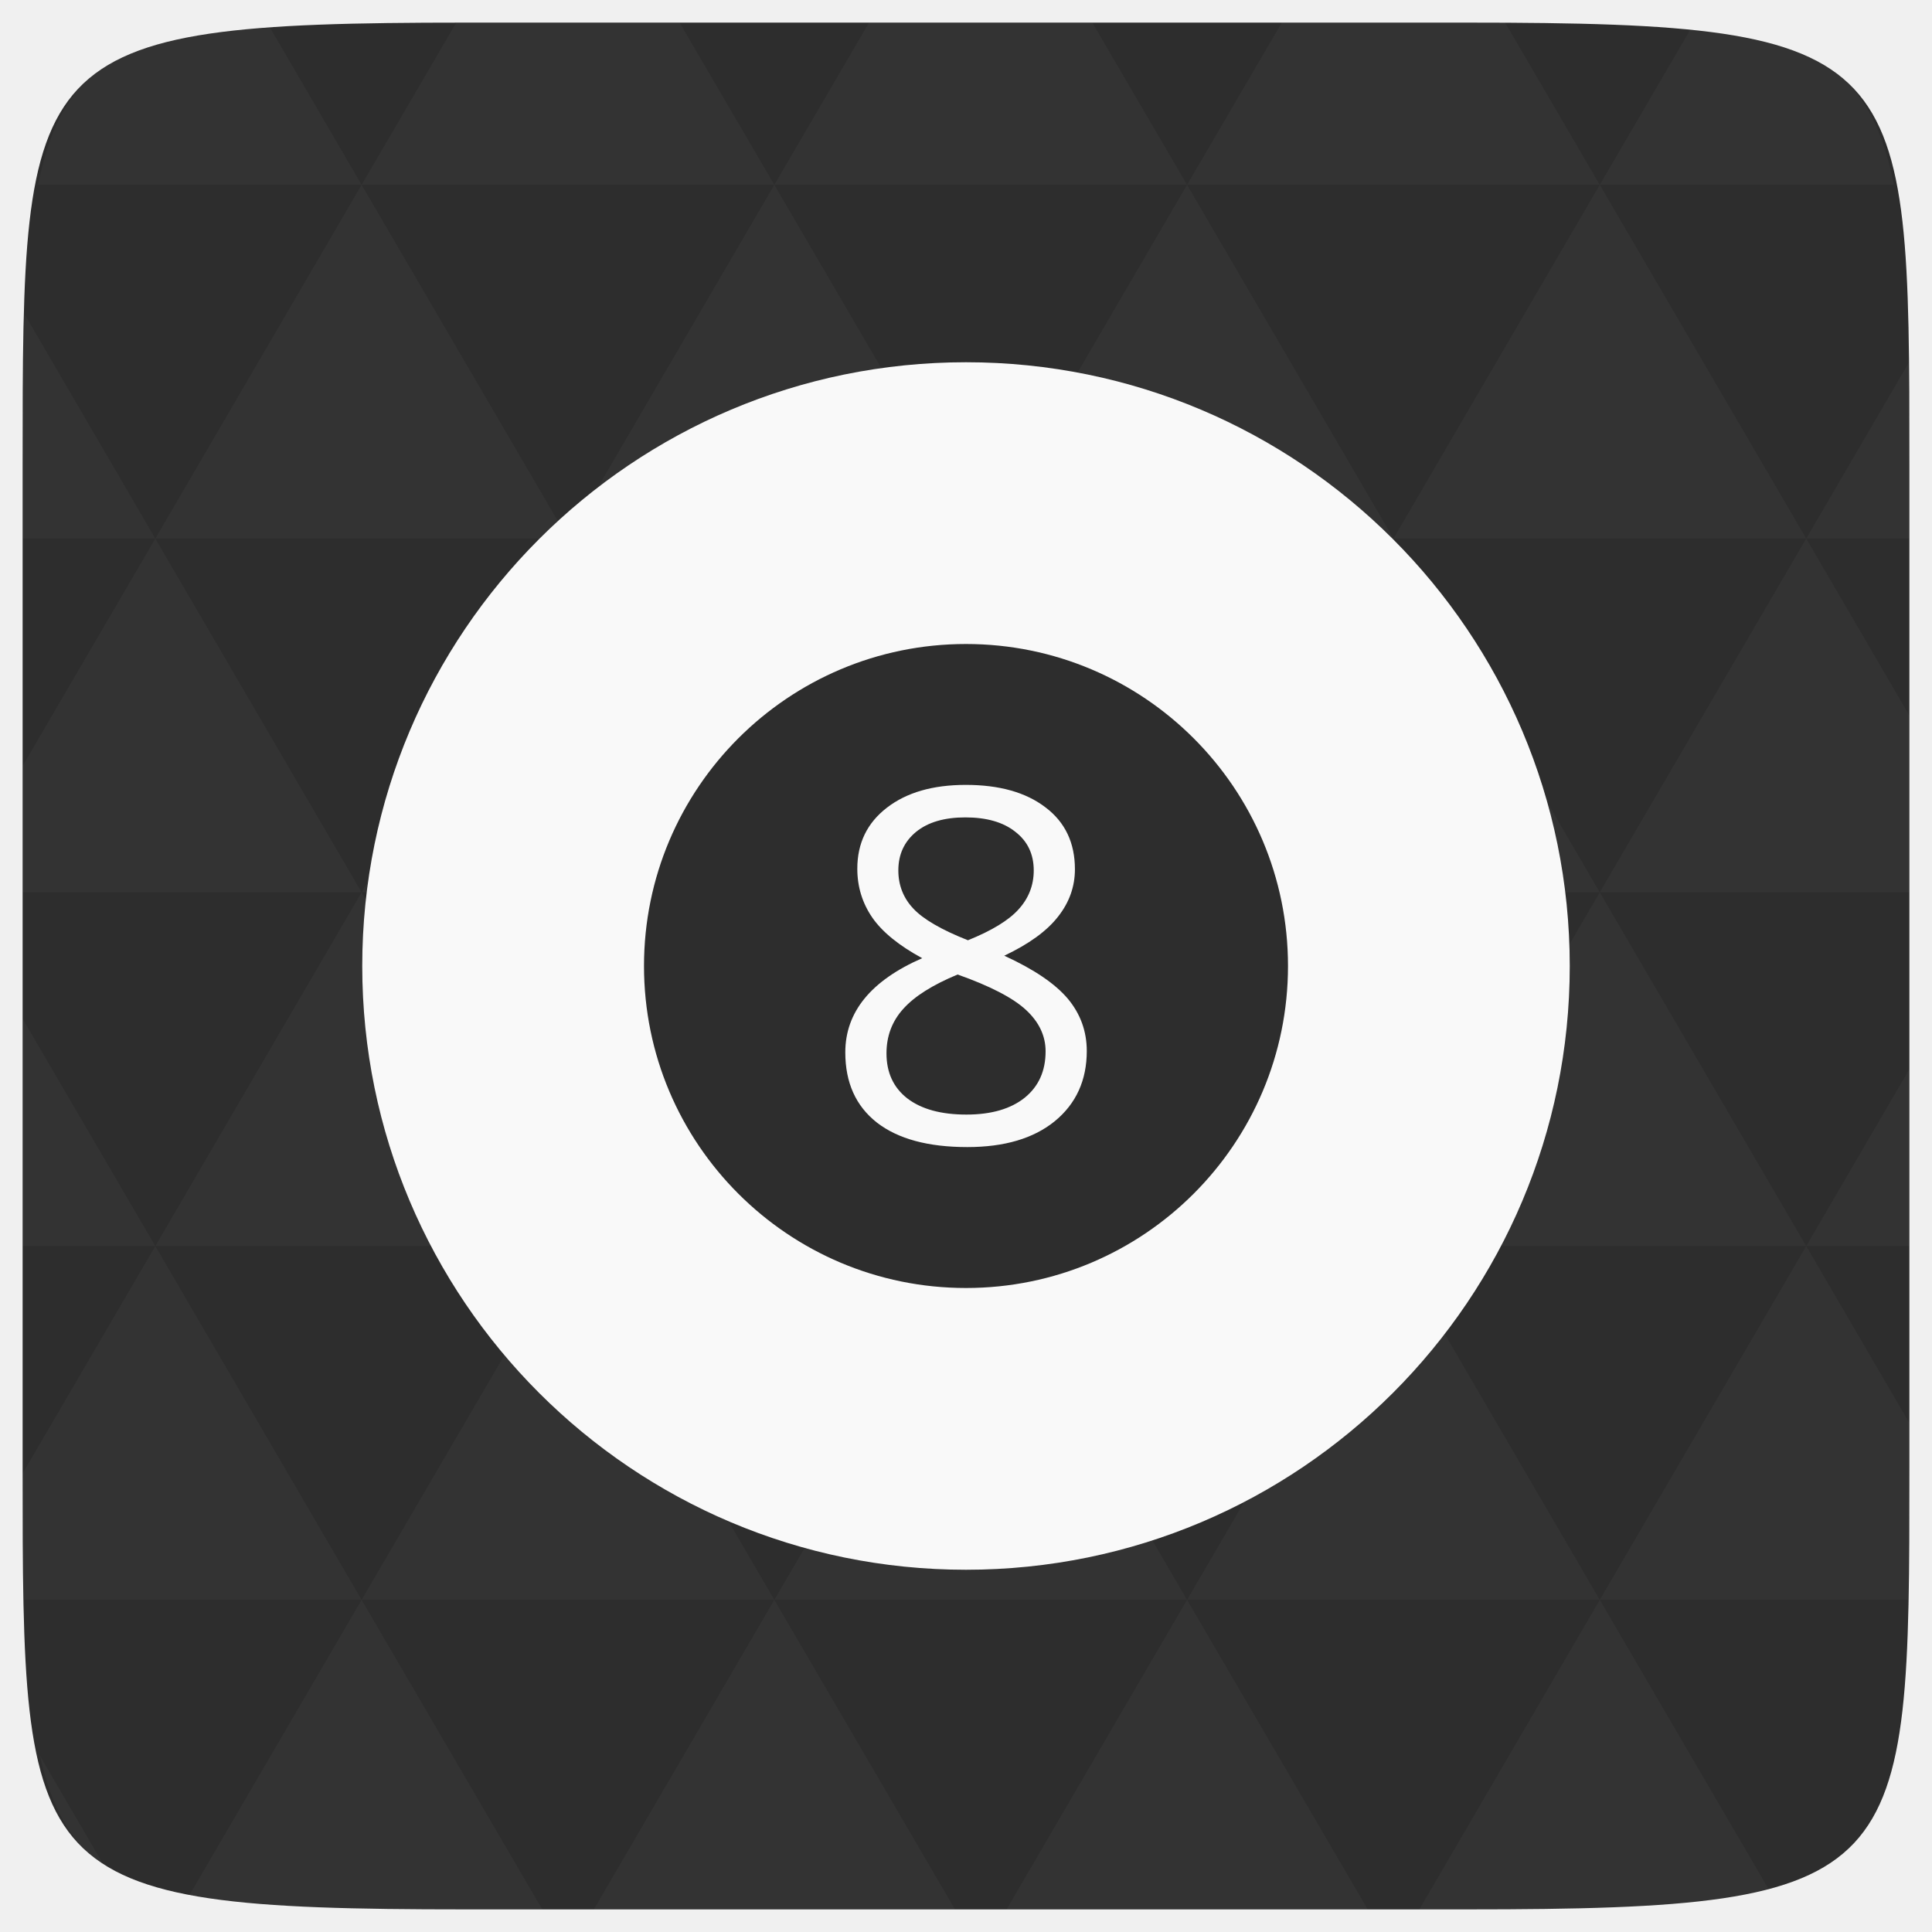
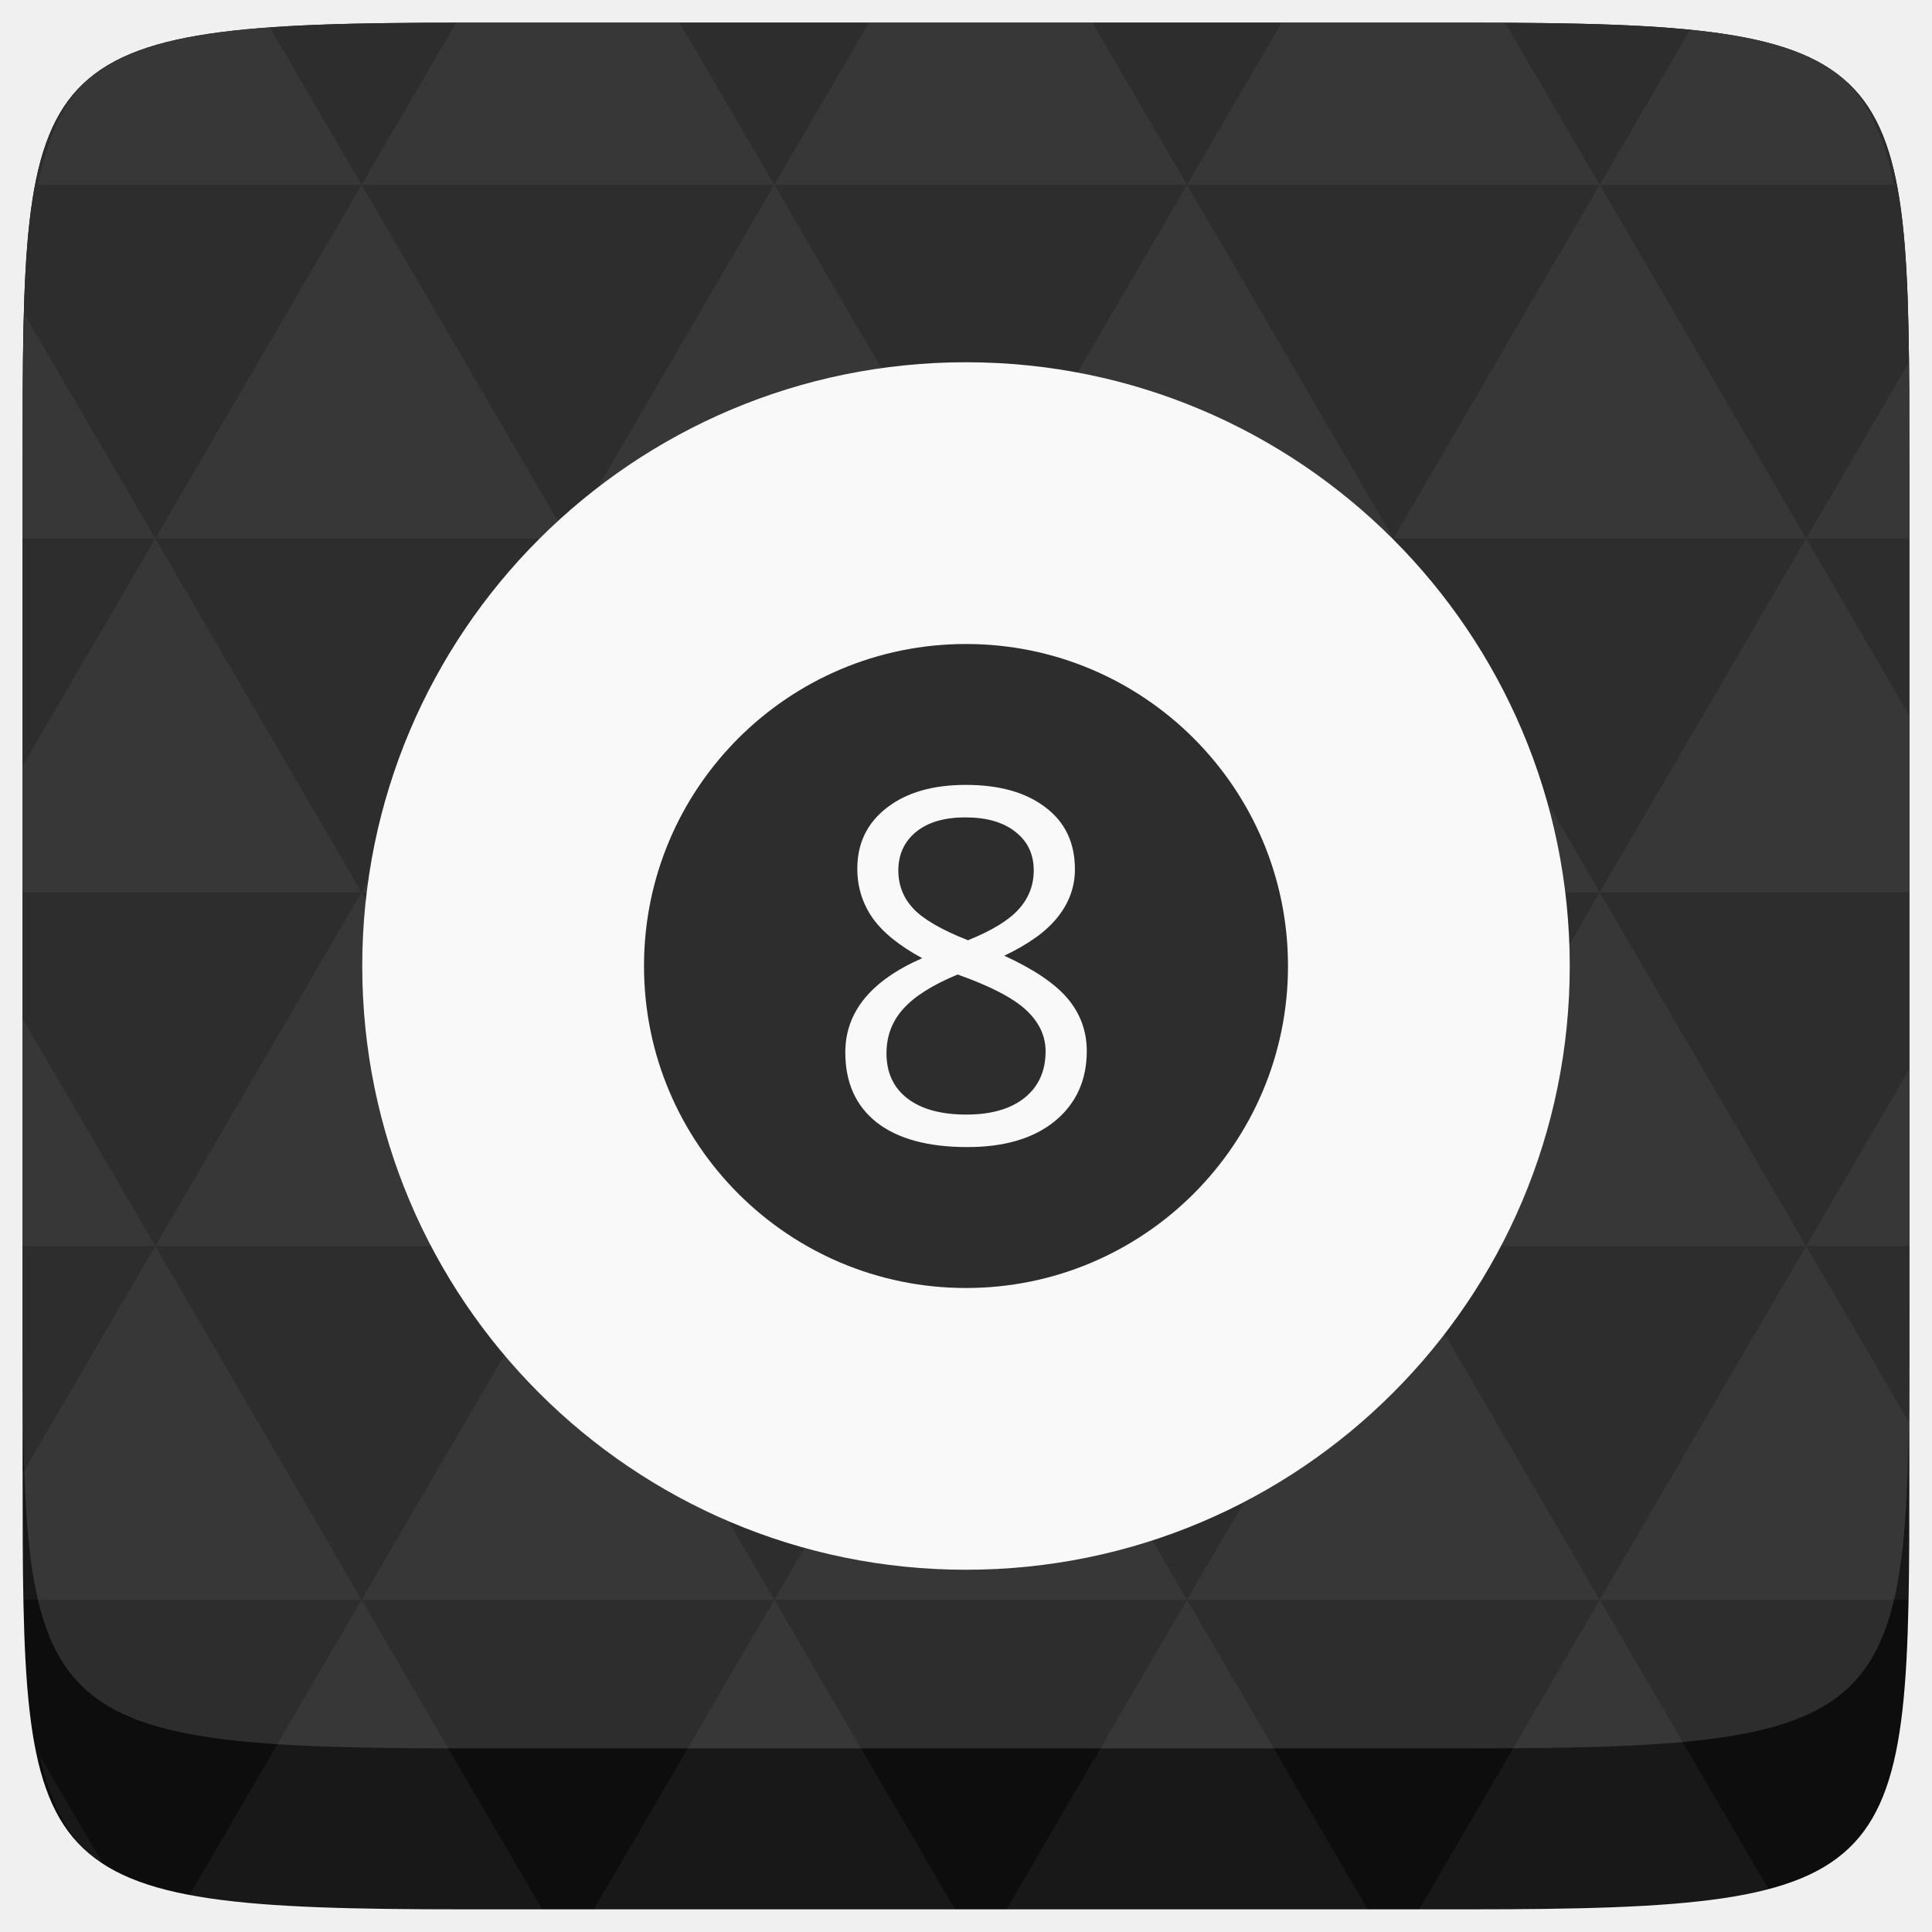
<svg xmlns="http://www.w3.org/2000/svg" width="48" height="48" viewBox="0 0 48 48" id="svg2" version="1.1">
-   <defs id="defs4547" />
-   <path fill="#808080" d="M 47.438 11.547 L 47.438 36.453 C 47.438 46.703 47.438 47.438 36.453 47.438 L 11.551 47.438 C 0.562 47.438 0.562 46.703 0.562 36.453 L 0.562 11.547 C 0.562 1.297 0.562 0.562 11.551 0.562 L 36.453 0.562 C 47.438 0.562 47.438 1.297 47.438 11.547 Z " id="path11" style="fill:#2d2d2d;fill-opacity:1" />
-   <path id="path15" d="m 38.266,47.438 c 2.543,-0.012 4.379,-0.082 5.711,-0.441 l -4.23,-7.25 -4.484,7.691 1.191,0 c 0.641,0 1.242,0 1.812,0 z m 1.48,-7.691 -5.125,-8.789 -5.129,8.789 z m 0,0 7.652,0 c 0.031,-0.973 0.039,-2.062 0.039,-3.297 l 0,-1.098 -2.562,-4.395 z m 5.129,-8.789 -5.129,-8.789 -5.125,8.789 z m 0,0 2.562,0 0,-4.395 z m -10.254,0 -5.129,-8.789 -5.125,8.789 z m -10.254,0 -5.129,8.789 10.254,0 z m 0,0 -5.129,-8.789 -5.125,8.789 z m -10.254,0 -5.129,8.789 10.254,0 z m 0,0 -5.129,-8.789 -5.125,8.789 z m -10.254,0 -3.297,5.648 c 0,1.168 0.012,2.211 0.039,3.141 l 8.383,0 z m 0,0 -3.297,-5.648 0,5.648 z m 5.125,8.789 -4.312,7.395 c 1.598,0.293 3.809,0.297 6.879,0.297 l 1.922,0 z m 0,-17.578 -5.125,-8.789 -3.297,5.648 0,3.141 z m 0,0 10.254,0 -5.125,-8.789 z m 5.129,-8.789 -5.129,-8.789 -5.125,8.789 z m 0,0 10.254,0 -5.129,-8.789 z m 5.125,-8.789 -2.352,-4.027 -5.336,0 c -0.078,0 -0.141,0 -0.215,0 L 8.984,4.59 z m 0,0 10.254,0 -2.352,-4.027 -5.551,0 z m 10.254,0 10.254,0 L 37.395,0.562 c -0.312,0 -0.609,0 -0.941,0 l -4.609,0 z m 0,0 -5.125,8.789 10.254,0 z m 5.129,8.789 10.254,0 -5.129,-8.789 z m 0,0 -5.129,8.789 10.254,0 z m 5.125,8.789 7.691,0 0,-4.395 -2.562,-4.395 z m 5.129,-8.789 2.562,0 0,-1.832 c 0,-0.914 -0.008,-1.75 -0.023,-2.523 z m -15.383,8.789 -5.125,-8.789 -5.129,8.789 z m 10.254,-17.578 7.309,0 C 46.5,1.832 45.168,0.961 42.023,0.688 z m -30.762,0 L 6.68,0.637 C 3.02,0.844 1.539,1.633 0.945,4.59 z m -5.125,8.789 L 0.621,7.824 C 0.578,8.898 0.562,10.133 0.562,11.547 l 0,1.832 z m 15.379,26.367 -4.484,7.691 8.973,0 z m 10.254,0 -4.484,7.691 8.973,0 z M 2.594,46.367 0.992,43.621 c 0.293,1.316 0.785,2.18 1.602,2.746 z" style="fill:#ffffff;fill-opacity:0.031" />
+   <defs id="defs7" />
+   <path d="m 47.437,11.547 0,24.906 c 0,10.25 0,10.984 -10.984,10.984 l -24.902,0 C 0.562,47.438 0.562,46.704 0.562,36.454 l 0,-24.906 c 0,-10.25 0,-10.984 10.988,-10.984 l 24.902,0 C 47.437,0.563 47.437,1.297 47.437,11.547 z" id="path11-8" style="fill:#0d0d0d;fill-opacity:1" />
+   <path d="m 47.437,11.547 0,20.907 c 0,10.25 0,10.984 -10.984,10.984 l -24.902,0 C 0.562,43.438 0.562,42.704 0.562,32.454 l 0,-20.907 c 0,-10.25 0,-10.984 10.988,-10.984 l 24.902,0 C 47.437,0.563 47.437,1.297 47.437,11.547 z" id="path11" style="fill:#2d2d2d;fill-opacity:1" />
+   <path id="path15" d="m 38.265,47.438 c 2.543,-0.012 4.379,-0.082 5.711,-0.441 l -4.23,-7.25 -4.484,7.691 1.191,0 c 0.641,0 1.242,0 1.812,0 z m 1.48,-7.691 -5.125,-8.789 -5.129,8.789 z m 0,0 7.652,0 c 0.031,-0.973 0.039,-2.062 0.039,-3.297 l 0,-1.098 -2.562,-4.395 z m 5.129,-8.789 -5.129,-8.789 -5.125,8.789 z m 0,0 2.562,0 0,-4.395 z m -10.254,0 -5.129,-8.789 -5.125,8.789 z m -10.254,0 -5.129,8.789 10.254,0 z m 0,0 -5.129,-8.789 -5.125,8.789 z m -10.254,0 -5.129,8.789 10.254,0 z m 0,0 -5.129,-8.789 -5.125,8.789 z m -10.254,0 L 0.562,36.606 c 0,1.168 0.012,2.211 0.039,3.141 l 8.383,0 z m 0,0 -3.297,-5.648 0,5.648 z m 5.125,8.789 -4.312,7.395 C 6.269,47.434 8.48,47.438 11.55,47.438 l 1.922,0 z m 0,-17.578 -5.125,-8.789 -3.297,5.648 0,3.141 z m 0,0 10.254,0 -5.125,-8.789 z m 5.129,-8.789 -5.129,-8.789 -5.125,8.789 z m 0,0 10.254,0 -5.129,-8.789 z m 5.125,-8.789 -2.352,-4.027 -5.336,0 c -0.078,0 -0.141,0 -0.215,0 l -2.352,4.027 z m 0,0 10.254,0 -2.352,-4.027 -5.551,0 z m 10.254,0 10.254,0 -2.352,-4.027 c -0.312,0 -0.609,0 -0.941,0 l -4.609,0 z m 0,0 -5.125,8.789 10.254,0 z m 5.129,8.789 10.254,0 -5.129,-8.789 z m 0,0 -5.129,8.789 10.254,0 z m 5.125,8.789 7.691,0 0,-4.395 -2.562,-4.395 z m 5.129,-8.789 2.562,0 0,-1.832 c 0,-0.914 -0.008,-1.75 -0.023,-2.523 z m -15.383,8.789 -5.125,-8.789 -5.129,8.789 z m 10.254,-17.578 7.309,0 C 46.499,1.833 45.167,0.961 42.023,0.688 z m -30.762,0 -2.305,-3.953 C 3.019,0.844 1.539,1.633 0.945,4.59 z M 3.859,13.379 0.621,7.825 C 0.578,8.899 0.562,10.133 0.562,11.547 l 0,1.832 z m 15.379,26.367 -4.484,7.691 8.973,0 z m 10.254,0 -4.484,7.691 8.973,0 z M 2.593,46.368 0.992,43.622 C 1.285,44.938 1.777,45.801 2.593,46.368 z" style="fill:#ffffff;fill-opacity:0.047" />
  <path style="fill:#f9f9f9;fill-opacity:1" d="M 39,24 A 15,15 0 0 1 9,24 15,15 0 1 1 39,24 z" id="path4530" />
  <path style="fill:#2d2d2d;fill-opacity:1" d="m 32,24 a 8,8 0 0 1 -16,0 8,8 0 1 1 16,0 z" id="path4532" />
-   <g style="fill:#f9f9f9;fill-opacity:1" transform="matrix(3.775594,0,0,3.621104,-1.376691,-0.6257486)" id="g4534">
+   <g style="fill:#f9f9f9;fill-opacity:1" transform="matrix(3.775594,0,0,3.621104,-1.376691,-0.625749)" id="g4534">
    <path d="m 6.72,5.558 c 0.22,2.5e-6 0.395,0.051 0.524,0.154 C 7.374,5.814 7.438,5.956 7.438,6.137 7.438,6.256 7.401,6.364 7.327,6.462 7.253,6.561 7.135,6.65 6.973,6.73 7.17,6.824 7.309,6.923 7.392,7.026 7.474,7.129 7.516,7.248 7.516,7.384 7.516,7.584 7.446,7.745 7.306,7.865 7.166,7.984 6.974,8.043 6.73,8.043 6.472,8.043 6.274,7.987 6.135,7.875 5.996,7.761 5.927,7.601 5.927,7.393 5.927,7.117 6.095,6.901 6.433,6.747 6.281,6.661 6.171,6.568 6.105,6.469 6.039,6.369 6.006,6.257 6.006,6.133 6.006,5.958 6.071,5.819 6.2,5.715 6.33,5.61 6.503,5.558 6.72,5.558 M 6.198,7.4 c -5e-7,0.132 0.046,0.235 0.137,0.309 0.093,0.074 0.222,0.111 0.389,0.111 0.164,2e-7 0.292,-0.039 0.384,-0.116 0.091,-0.077 0.137,-0.183 0.137,-0.318 C 7.245,7.28 7.202,7.185 7.116,7.102 7.03,7.019 6.88,6.938 6.666,6.859 6.502,6.93 6.383,7.008 6.309,7.094 6.235,7.179 6.198,7.281 6.198,7.4 M 6.717,5.781 C 6.579,5.781 6.471,5.814 6.393,5.88 6.315,5.947 6.276,6.035 6.276,6.145 c -5e-7,0.101 0.033,0.189 0.098,0.261 0.065,0.073 0.185,0.146 0.36,0.218 C 6.891,6.558 7.003,6.487 7.068,6.411 7.134,6.335 7.167,6.246 7.167,6.145 7.167,6.034 7.127,5.945 7.046,5.88 6.967,5.814 6.857,5.781 6.717,5.781" id="path4536" style="fill:#f9f9f9;fill-opacity:1" />
  </g>
</svg>
